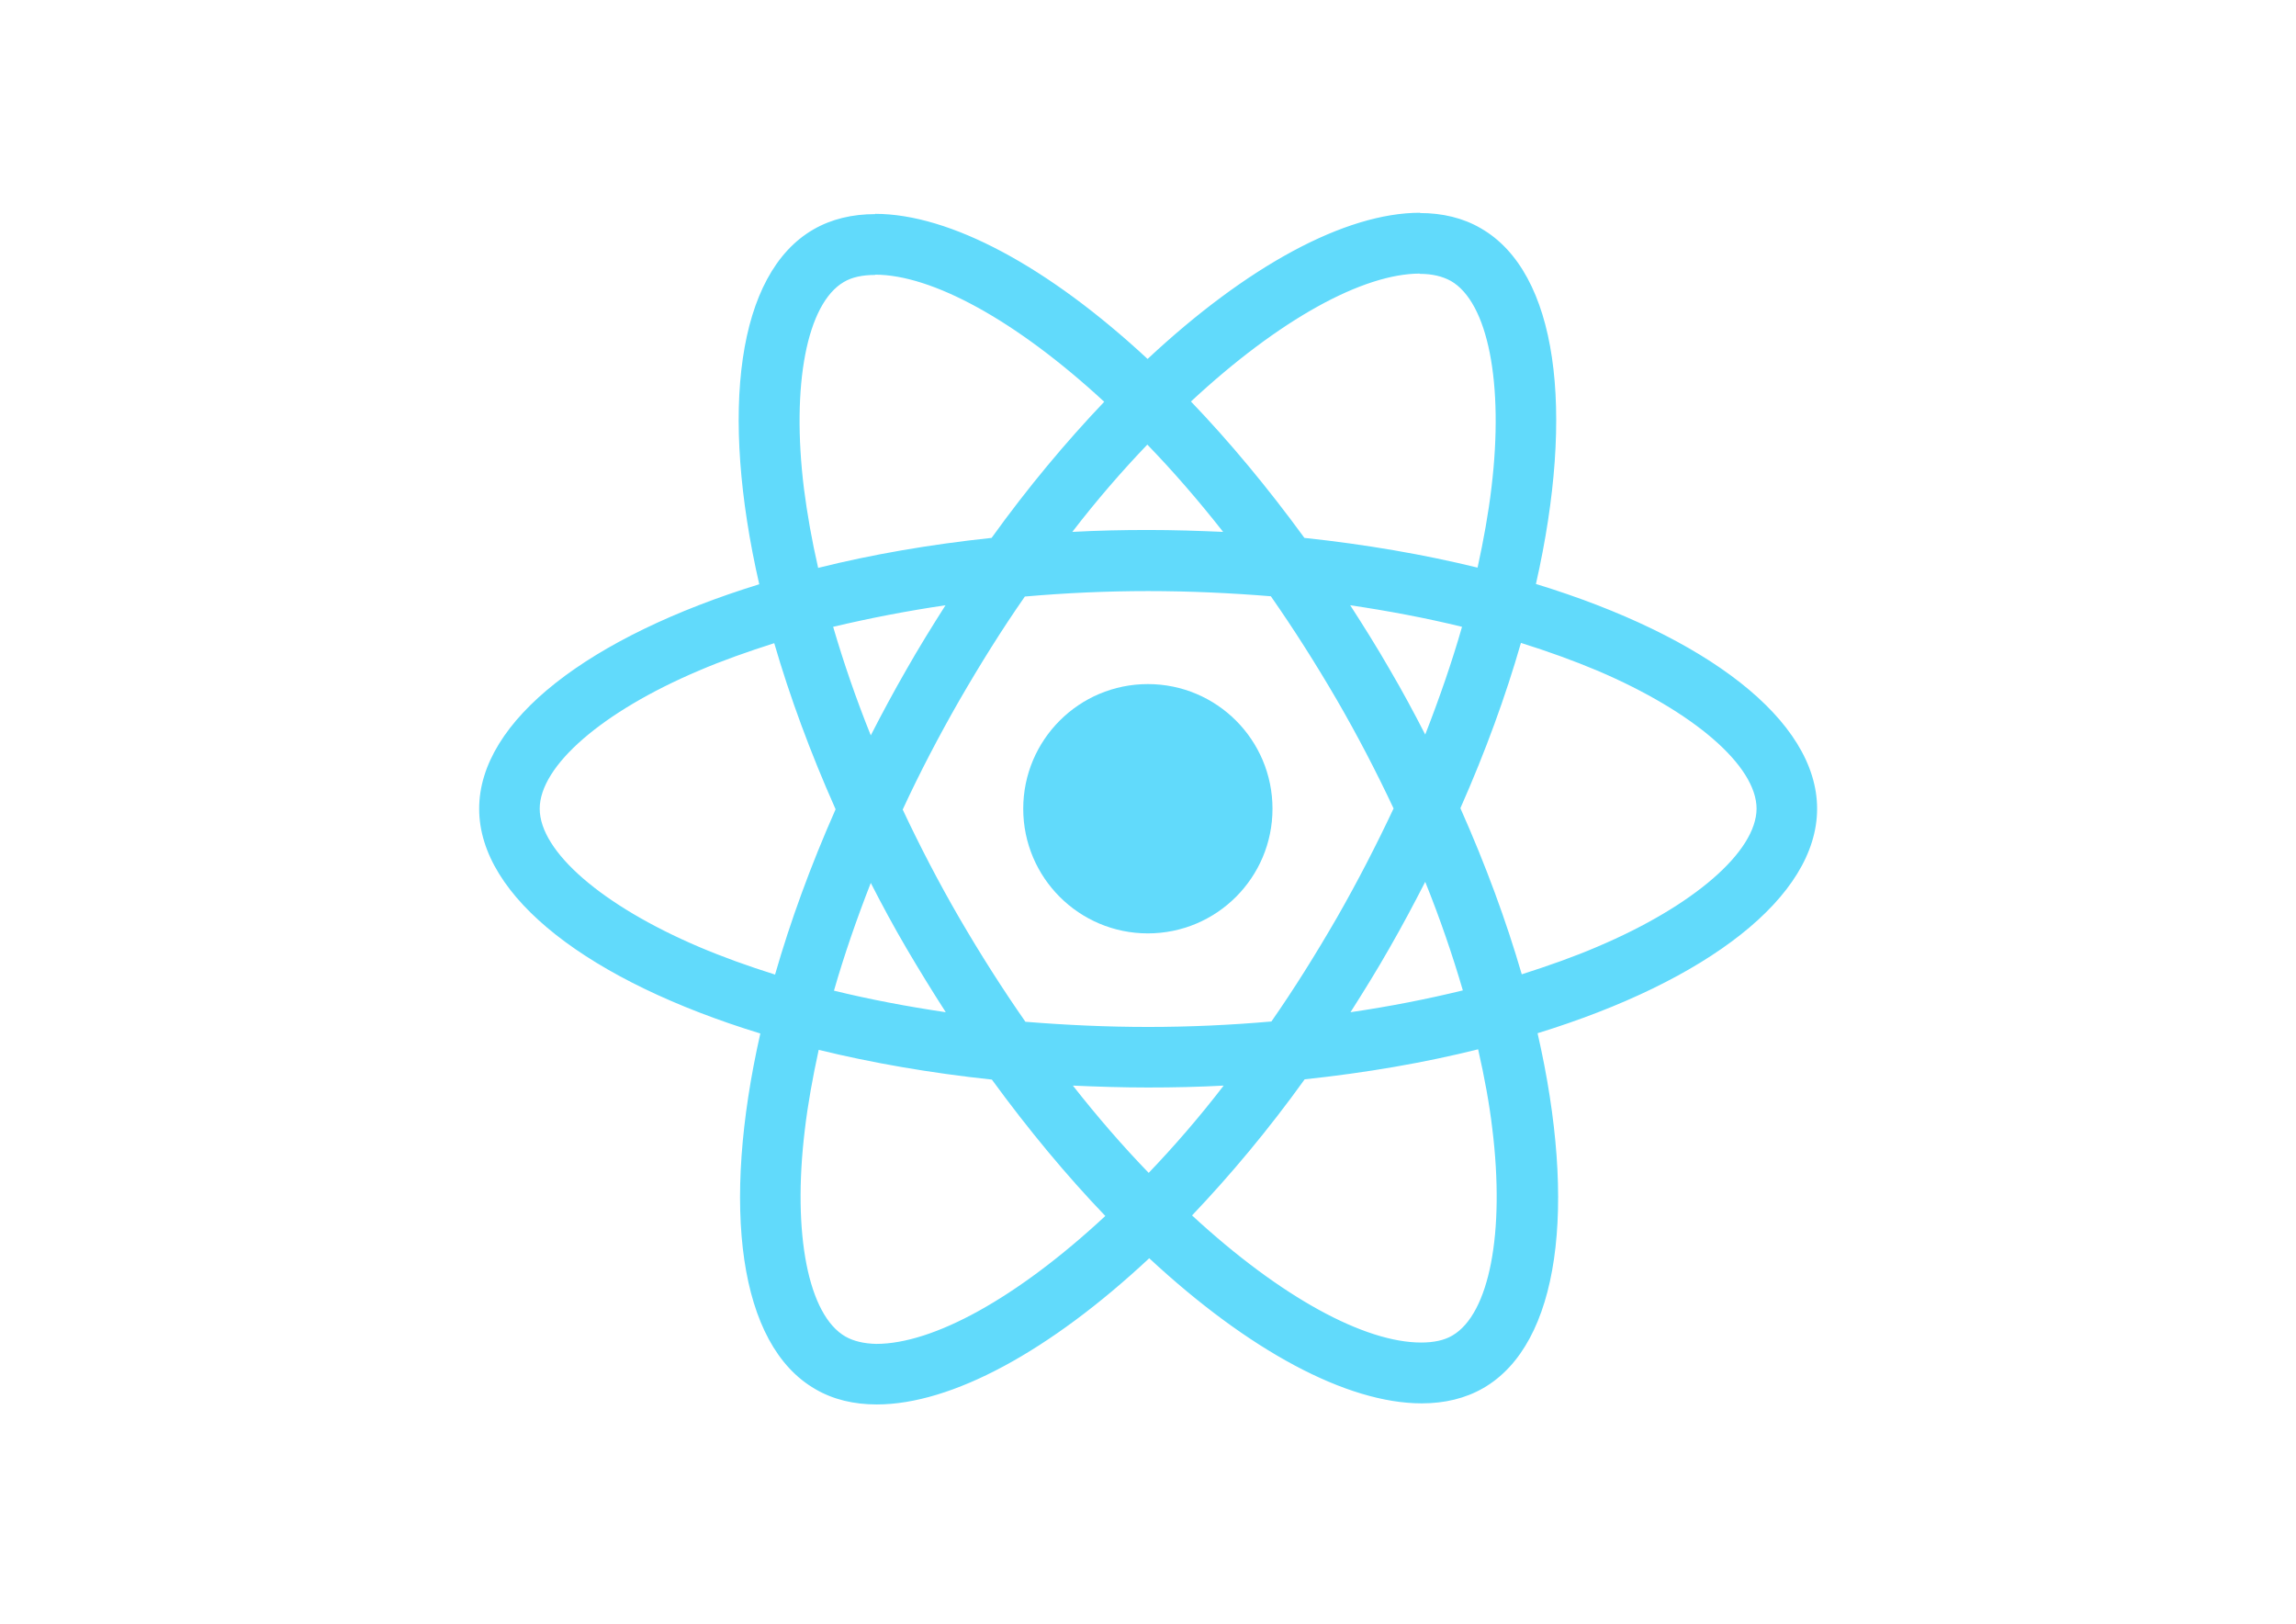
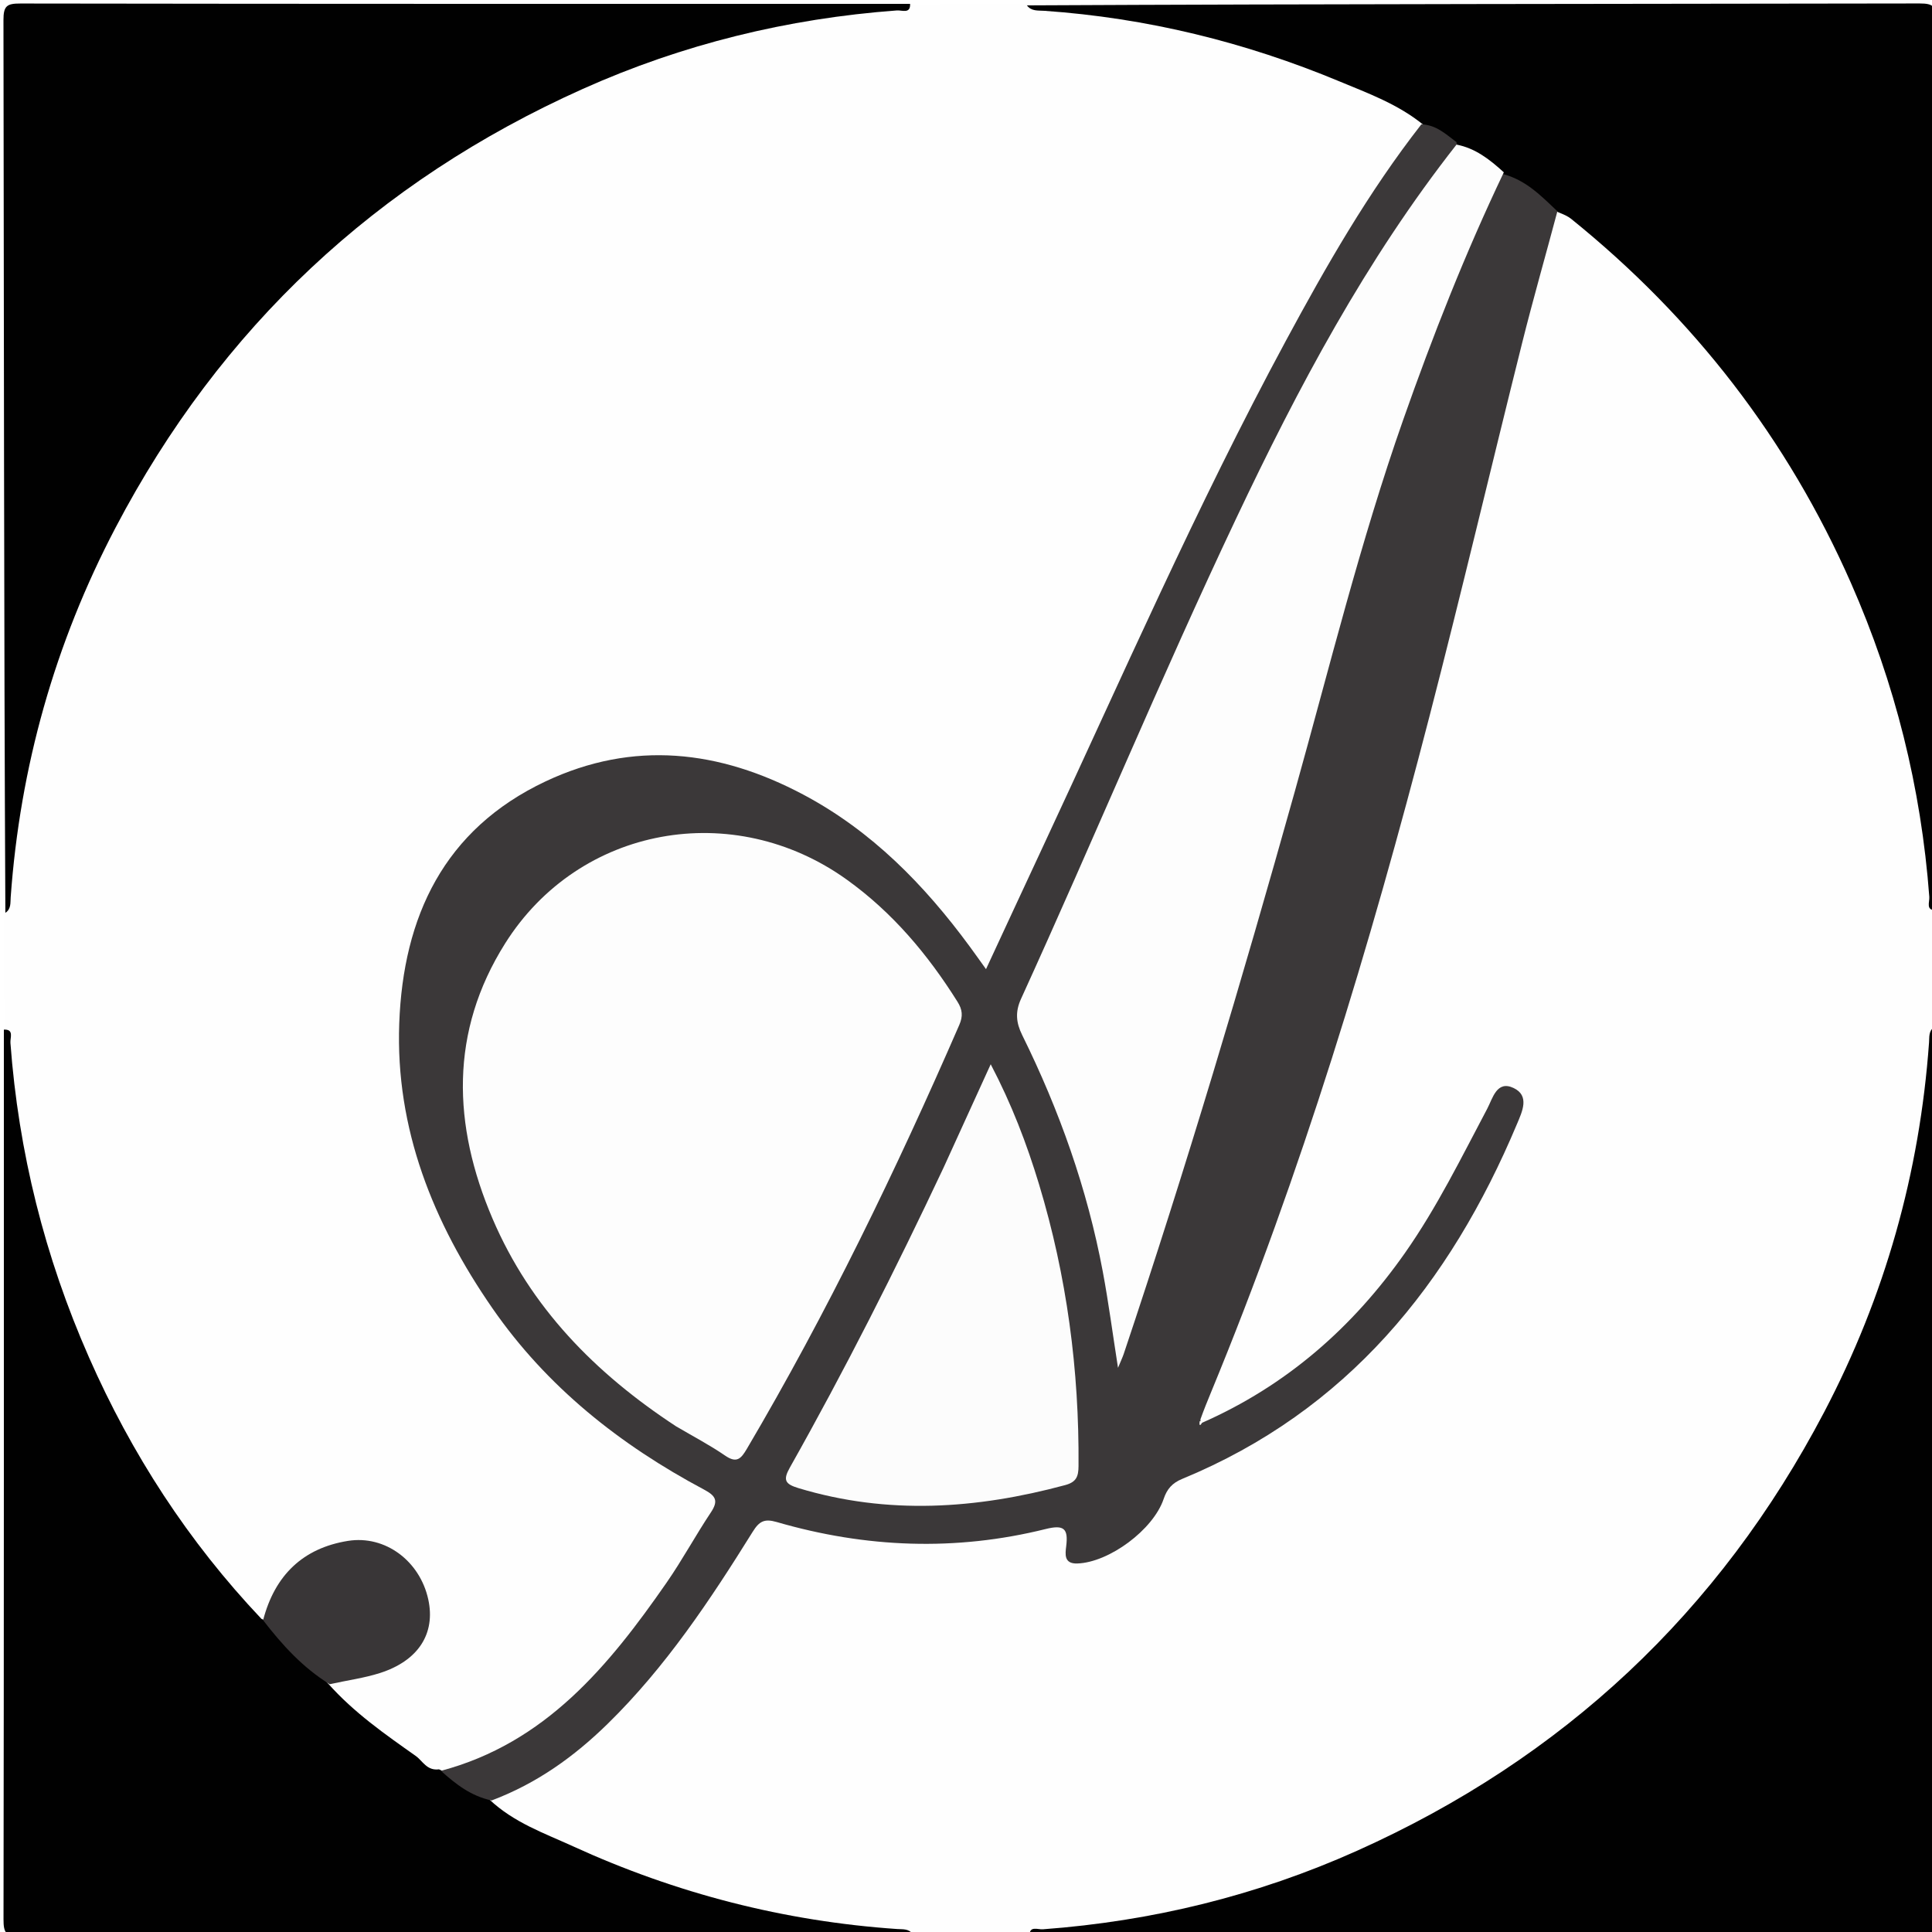
- <svg xmlns="http://www.w3.org/2000/svg" viewBox="0 0 841.9 595.3">
-   <g fill="#61DAFB">
-     <path d="M666.3 296.5c0-32.5-40.7-63.3-103.1-82.4 14.4-63.6 8-114.2-20.2-130.4-6.5-3.8-14.1-5.6-22.4-5.6v22.3c4.6 0 8.3.9 11.4 2.6 13.6 7.8 19.5 37.5 14.9 75.7-1.1 9.4-2.9 19.3-5.1 29.4-19.6-4.8-41-8.5-63.5-10.9-13.5-18.5-27.5-35.3-41.6-50 32.6-30.3 63.2-46.9 84-46.9V78c-27.5 0-63.5 19.6-99.9 53.6-36.4-33.8-72.4-53.2-99.9-53.2v22.3c20.7 0 51.4 16.5 84 46.6-14 14.7-28 31.4-41.3 49.9-22.6 2.4-44 6.1-63.6 11-2.3-10-4-19.7-5.2-29-4.7-38.2 1.1-67.9 14.6-75.8 3-1.8 6.9-2.6 11.5-2.6V78.5c-8.4 0-16 1.8-22.6 5.6-28.1 16.2-34.4 66.7-19.9 130.1-62.2 19.2-102.7 49.9-102.7 82.3 0 32.5 40.7 63.3 103.1 82.4-14.4 63.6-8 114.2 20.2 130.4 6.5 3.8 14.1 5.6 22.5 5.6 27.5 0 63.5-19.6 99.9-53.6 36.4 33.8 72.4 53.2 99.9 53.2 8.4 0 16-1.8 22.6-5.6 28.1-16.2 34.4-66.7 19.9-130.1 62-19.1 102.5-49.9 102.5-82.3zm-130.2-66.7c-3.7 12.9-8.3 26.2-13.5 39.5-4.1-8-8.4-16-13.1-24-4.6-8-9.5-15.8-14.4-23.4 14.2 2.1 27.9 4.7 41 7.9zm-45.8 106.5c-7.8 13.5-15.8 26.3-24.1 38.2-14.9 1.3-30 2-45.2 2-15.1 0-30.2-.7-45-1.9-8.3-11.9-16.4-24.6-24.2-38-7.6-13.1-14.5-26.4-20.8-39.8 6.2-13.4 13.2-26.8 20.7-39.9 7.8-13.5 15.8-26.3 24.1-38.2 14.9-1.3 30-2 45.2-2 15.1 0 30.2.7 45 1.9 8.3 11.9 16.4 24.6 24.2 38 7.6 13.1 14.5 26.4 20.8 39.8-6.3 13.4-13.2 26.8-20.7 39.9zm32.3-13c5.4 13.4 10 26.8 13.8 39.8-13.1 3.2-26.9 5.9-41.2 8 4.9-7.7 9.8-15.6 14.4-23.7 4.6-8 8.9-16.1 13-24.1zM421.2 430c-9.3-9.6-18.6-20.3-27.8-32 9 .4 18.2.7 27.5.7 9.4 0 18.7-.2 27.8-.7-9 11.7-18.3 22.4-27.5 32zm-74.4-58.9c-14.2-2.1-27.9-4.7-41-7.9 3.7-12.9 8.3-26.2 13.5-39.5 4.1 8 8.4 16 13.1 24 4.7 8 9.5 15.8 14.4 23.4zM420.7 163c9.3 9.6 18.6 20.3 27.8 32-9-.4-18.2-.7-27.5-.7-9.4 0-18.7.2-27.8.7 9-11.7 18.3-22.4 27.5-32zm-74 58.9c-4.9 7.7-9.8 15.6-14.4 23.7-4.6 8-8.9 16-13 24-5.4-13.4-10-26.8-13.8-39.8 13.1-3.1 26.9-5.8 41.2-7.9zm-90.5 125.2c-35.4-15.1-58.3-34.9-58.3-50.6 0-15.7 22.9-35.6 58.3-50.6 8.6-3.7 18-7 27.7-10.1 5.7 19.6 13.2 40 22.5 60.9-9.2 20.8-16.6 41.1-22.2 60.6-9.9-3.1-19.3-6.5-28-10.2zM310 490c-13.6-7.8-19.5-37.5-14.9-75.7 1.1-9.4 2.9-19.3 5.1-29.4 19.6 4.8 41 8.5 63.5 10.9 13.5 18.5 27.5 35.3 41.6 50-32.6 30.3-63.2 46.9-84 46.9-4.5-.1-8.3-1-11.3-2.7zm237.2-76.2c4.7 38.2-1.1 67.9-14.6 75.8-3 1.8-6.9 2.6-11.5 2.6-20.7 0-51.4-16.5-84-46.6 14-14.7 28-31.4 41.3-49.9 22.6-2.4 44-6.1 63.6-11 2.3 10.1 4.1 19.8 5.2 29.1zm38.5-66.7c-8.6 3.7-18 7-27.7 10.1-5.7-19.6-13.2-40-22.5-60.9 9.2-20.8 16.6-41.1 22.2-60.6 9.9 3.1 19.3 6.5 28.1 10.2 35.4 15.1 58.3 34.9 58.3 50.6-.1 15.7-23 35.6-58.4 50.6zM320.8 78.4z" />
-     <circle cx="420.9" cy="296.5" r="45.7" />
-     <path d="M520.5 78.1z" />
-   </g>
+ <svg xmlns="http://www.w3.org/2000/svg" version="1.1" id="Layer_1" x="0px" y="0px" width="100%" viewBox="0 0 500 500" enable-background="new 0 0 500 500" xml:space="preserve">
+   <path fill="#FEFEFE" opacity="1" stroke="none" d=" M1.247,266.299   C1,256.312 1,246.625 1,236.469   C3.207,231.462 1.893,226.541 2.436,221.815   C6.429,187.065 17.308,154.69 35.025,124.565   C44.682,108.143 56.135,93.153 69.233,79.273   C107.578,38.638 154.387,14.004 209.181,4.116   C217.856,2.55 226.656,2.266 235.704,1.247   C245.688,1 255.375,1 265.531,1   C270.356,3.277 275.117,1.887 279.666,2.367   C304.501,4.989 328.237,11.514 351.054,21.517   C356.94,24.097 363.226,25.986 368.191,30.953   C368.201,34.021 366.326,35.851 364.894,37.831   C351.192,56.784 339.757,77.088 329.003,97.8   C306.046,142.013 285.883,187.553 264.936,232.72   C262.765,237.403 260.398,241.988 258.368,246.745   C256.365,251.441 254.526,251.624 251.356,247.51   C246.579,241.309 241.783,235.166 236.397,229.443   C218.746,210.691 198.007,197.488 171.7,196.859   C147.65,196.284 121.703,208.116 110.49,236.111   C102.813,255.278 102.632,274.706 108.012,294.399   C114.519,318.217 126.405,338.998 143.907,356.369   C154.705,367.086 167.103,375.844 180.398,383.262   C186.676,386.764 187.141,388.247 183.433,394.616   C174.856,409.344 165.271,423.418 153.36,435.605   C142.674,446.54 130.488,455.551 114.545,458.67   C112.631,459.081 111.196,458.797 109.919,457.862   C101.867,451.962 93.872,445.987 86.364,439.394   C85.477,438.615 84.798,437.665 84.815,436.066   C86.253,434.219 88.077,433.987 89.891,433.719   C93.018,433.255 96.097,432.57 99.043,431.41   C107.816,427.958 111.302,421.839 109.27,413.539   C107.171,404.965 99.245,399.035 90.937,399.916   C81.486,400.917 75.256,406.449 70.853,414.45   C70.059,415.894 69.728,417.584 68.251,419.056   C65.234,419.285 63.846,417.241 62.364,415.523   C29.812,377.784 9.886,334.296 2.942,284.898   C2.088,278.822 2.363,272.667 1.247,266.299  z" />
+   <path fill="#FEFEFE" opacity="1" stroke="none" d=" M500.754,235.707   C501,245.688 501,255.375 501,265.531   C498.793,270.538 500.107,275.459 499.564,280.185   C495.571,314.935 484.692,347.31 466.975,377.435   C457.318,393.857 445.865,408.846 432.767,422.727   C394.422,463.362 347.613,487.995 292.819,497.884   C284.144,499.45 275.344,499.734 266.296,500.753   C256.312,501 246.625,501 236.469,501   C230.939,498.884 225.545,500.117 220.319,499.48   C189.397,495.711 160.269,486.419 132.843,471.731   C130.688,470.577 128.302,469.565 126.821,466.922   C127.195,464.647 128.912,464.109 130.375,463.458   C147.162,455.986 159.61,443.413 170.701,429.249   C178.815,418.885 186.528,408.229 193.103,396.811   C195.255,393.074 197.88,391.606 202.129,392.945   C213.97,396.677 226.263,398.174 238.545,398.394   C248.8,398.577 259.123,397.387 269.199,394.905   C275.857,393.265 276.127,393.422 277.273,400.048   C277.732,402.697 278.945,403.609 281.364,402.62   C289.327,399.364 298.084,397.122 300.392,386.883   C301.007,384.157 303.334,382.64 305.903,381.486   C323.189,373.716 339.231,363.965 352.768,350.578   C363.111,340.35 371.839,328.824 378.654,315.9   C382.535,308.539 386.734,301.343 390.127,293.73   C390.669,292.514 391.17,291.274 391.592,290.013   C392.378,287.668 393.82,284.723 390.876,283.368   C388.009,282.048 386.98,285.265 385.967,287.165   C380.796,296.856 376.1,306.787 370.338,316.176   C357.259,337.49 340.194,354.579 318.101,366.496   C316.192,367.525 314.341,368.67 311.685,368.554   C311.093,368.312 310.88,368.159 310.486,367.651   C310.465,360.907 314.027,355.626 316.275,349.989   C327.822,321.035 337.883,291.576 347.062,261.807   C359.629,221.047 370.42,179.802 380.481,138.361   C386.845,112.15 392.603,85.784 400.581,59.987   C401.024,58.556 401.317,57.078 402.271,55.422   C405.625,53.334 407.55,55.758 409.453,57.358   C431.356,75.783 450.273,96.769 465.104,121.402   C484.287,153.261 495.939,187.57 499.88,224.53   C500.267,228.154 499.361,231.842 500.754,235.707  z" />
+   <path fill="#010101" opacity="1" stroke="none" d=" M235.531,1   C235.651,3.665 233.459,2.603 232.119,2.702   C203.828,4.786 176.647,11.439 150.786,23.031   C97.466,46.932 57.076,84.759 29.91,136.543   C14.187,166.515 5.188,198.438 2.766,232.21   C2.663,233.656 2.908,235.242 1.388,236.237   C1,159.072 1.034,82.143 0.895,5.215   C0.888,1.526 1.758,0.903 5.277,0.909   C81.872,1.029 158.467,1 235.531,1  z" />
+   <path fill="#010101" opacity="1" stroke="none" d=" M501,235.531   C498.3,235.671 499.402,233.457 499.303,232.127   C497.199,203.89 490.444,176.82 479.042,150.918   C462.613,113.595 438.349,82.269 406.649,56.669   C405.771,55.959 404.698,55.49 403.361,54.969   C398.244,52.299 394.52,48.041 389.125,45.627   C385.406,42.361 381.539,39.955 377.069,37.847   C374.154,35.78 371.21,34.413 368.355,32.29   C361.741,26.923 354.103,24.17 346.71,21.088   C322.237,10.886 296.771,4.641 270.271,2.797   C268.665,2.686 266.924,2.96 265.764,1.388   C342.928,1 419.857,1.034 496.785,0.895   C500.473,0.888 501.097,1.758 501.091,5.277   C500.971,81.872 501,158.467 501,235.531  z" />
+   <path fill="#010101" opacity="1" stroke="none" d=" M266.469,501   C266.331,498.296 268.55,499.398 269.882,499.3   C298.174,497.215 325.358,490.563 351.218,478.968   C404.533,455.064 444.928,417.244 472.089,365.457   C487.81,335.483 496.813,303.562 499.235,269.79   C499.338,268.343 499.094,266.759 500.612,265.763   C501,342.928 500.966,419.857 501.105,496.785   C501.112,500.473 500.242,501.097 496.723,501.091   C420.128,500.971 343.533,501 266.469,501  z" />
+   <path fill="#010101" opacity="1" stroke="none" d=" M126.648,465.703   C133.02,471.726 140.921,474.447 148.331,477.837   C174.968,490.022 202.946,497.233 232.222,499.233   C233.664,499.331 235.248,499.089 236.238,500.612   C159.072,501 82.143,500.966 5.215,501.105   C1.527,501.112 0.903,500.242 0.909,496.723   C1.029,420.128 1,343.533 1,266.469   C3.698,266.339 2.599,268.556 2.697,269.89   C4.79,298.184 11.589,325.305 23.013,351.247   C34.023,376.249 48.672,398.904 67.656,418.956   C71.332,420.43 72.739,423.835 75.199,426.182   C78.389,429.225 81.832,432.014 84.862,435.645   C91.601,443.241 99.652,448.822 107.621,454.459   C109.365,455.692 110.447,458.317 113.624,457.904   C118.374,460.064 122.217,463.059 126.648,465.703  z" />
+   <path fill="#3B3839" opacity="1" stroke="none" d=" M127.231,465.96   C121.893,464.818 118.016,461.786 114.107,458.29   C141.164,451.103 157.549,431.144 172.524,409.568   C176.596,403.7 180.002,397.372 183.966,391.423   C185.981,388.399 185.259,387.13 182.19,385.495   C160.451,373.918 141.509,358.92 127.393,338.513   C112.093,316.394 102.317,292.128 103.324,264.837   C104.341,237.271 114.861,214.635 141.21,202.215   C163.903,191.519 186.186,194.135 207.851,205.622   C225.597,215.031 239.23,228.993 250.986,244.988   C252.233,246.683 253.447,248.403 255.18,250.813   C260.264,239.869 264.977,229.675 269.729,219.498   C290.276,175.498 309.701,130.959 332.789,88.179   C343.223,68.848 354.095,49.791 367.848,32.176   C371.63,32.313 374.083,34.634 376.91,36.761   C377.751,39.602 376.008,41.189 374.728,42.844   C350.605,74.034 333.216,109.083 316.621,144.556   C299.334,181.506 283.587,219.149 266.733,256.295   C264.63,260.931 264.626,264.923 266.877,269.565   C277.779,292.04 285.186,315.64 288.739,340.405   C289.254,343.998 289.897,347.592 289.717,349.58   C302.062,312.224 314.366,273.078 325.57,233.596   C334.661,201.559 343.537,169.462 352.511,137.393   C361.016,106.994 373.049,77.927 385.603,49.051   C386.266,47.527 386.968,45.993 388.891,45.021   C394.895,46.579 398.84,50.686 403.052,54.681   C399.976,66.241 396.77,77.407 393.951,88.67   C385.877,120.93 378.251,153.304 369.918,185.497   C354.535,244.932 336.828,303.64 313.354,360.471   C312.466,362.621 311.586,364.775 310.682,367.294   C310.672,367.855 310.683,368.051 310.986,368.263   C332.962,358.605 350.095,343.528 363.653,324.197   C371.901,312.436 378.2,299.575 384.898,286.93   C386.309,284.266 387.348,279.495 391.724,281.577   C395.946,283.586 393.932,287.706 392.606,290.866   C375.205,332.31 348.614,365.142 305.947,382.739   C303.362,383.805 302.016,385.359 301.153,387.921   C298.453,395.932 287.003,404.365 278.802,404.63   C275.283,404.743 275.689,402.158 275.936,400.125   C276.477,395.649 275.419,394.516 270.608,395.713   C247.307,401.509 224.041,400.594 201.04,393.907   C197.808,392.967 196.495,393.697 194.797,396.424   C183.79,414.104 172.273,431.427 157.278,446.107   C148.627,454.576 138.968,461.535 127.231,465.96  z" />
+   <path fill="#393637" opacity="1" stroke="none" d=" M85.322,435.873   C78.351,431.561 73.089,425.782 68.091,419.31   C71.12,407.65 78.43,400.651 90.025,398.785   C99.743,397.222 108.694,404.041 110.842,413.957   C112.752,422.773 108.263,429.818 98.299,432.988   C94.221,434.285 89.913,434.858 85.322,435.873  z" />
+   <path fill="#FDFDFD" opacity="1" stroke="none" d=" M389.187,44.601   C379.171,65.588 370.779,86.953 363.164,108.595   C352.063,140.146 344.103,172.647 335.096,204.824   C321.422,253.674 306.955,302.274 290.826,350.373   C290.516,351.3 290.085,352.187 289.34,353.99   C287.947,345.103 286.891,337.049 285.397,329.076   C281.389,307.686 274.159,287.354 264.542,267.875   C262.928,264.608 262.719,261.841 264.244,258.498   C283.086,217.199 300.467,175.243 319.9,134.212   C335.943,100.338 353.463,67.296 376.944,37.424   C381.725,38.331 385.472,41.196 389.187,44.601  z" />
+   <path fill="#FDFDFD" opacity="1" stroke="none" d=" M174.93,369.112   C154.017,355.391 137.31,338.383 127.476,315.404   C117.101,291.16 116.33,267.01 130.744,244.133   C149.903,213.726 189.792,206.6 219.136,227.641   C230.972,236.128 240.115,247.012 247.802,259.257   C249.08,261.293 249.253,262.972 248.263,265.25   C231.922,302.82 214.11,339.646 193.281,374.968   C191.765,377.538 190.653,378.767 187.659,376.708   C183.695,373.981 179.395,371.744 174.93,369.112  z" />
+   <path fill="#FCFCFC" opacity="1" stroke="none" d=" M244.183,302.212   C248.251,293.266 252.177,284.668 256.395,275.428   C261.83,285.795 265.726,296.008 268.896,306.479   C276.09,330.244 279.315,354.585 279.123,379.41   C279.102,382.133 278.562,383.561 275.663,384.343   C252.719,390.526 229.791,392.114 206.679,385.137   C203.167,384.077 202.584,383.051 204.411,379.809   C218.624,354.578 231.683,328.748 244.183,302.212  z" />
+   <path fill="#FEFEFE" opacity="1" stroke="none" d=" M311.124,368.125   C310.726,368.92 310.271,369.24 310.482,367.82   C310.662,367.66 310.97,367.97 311.124,368.125  z" />
</svg>
